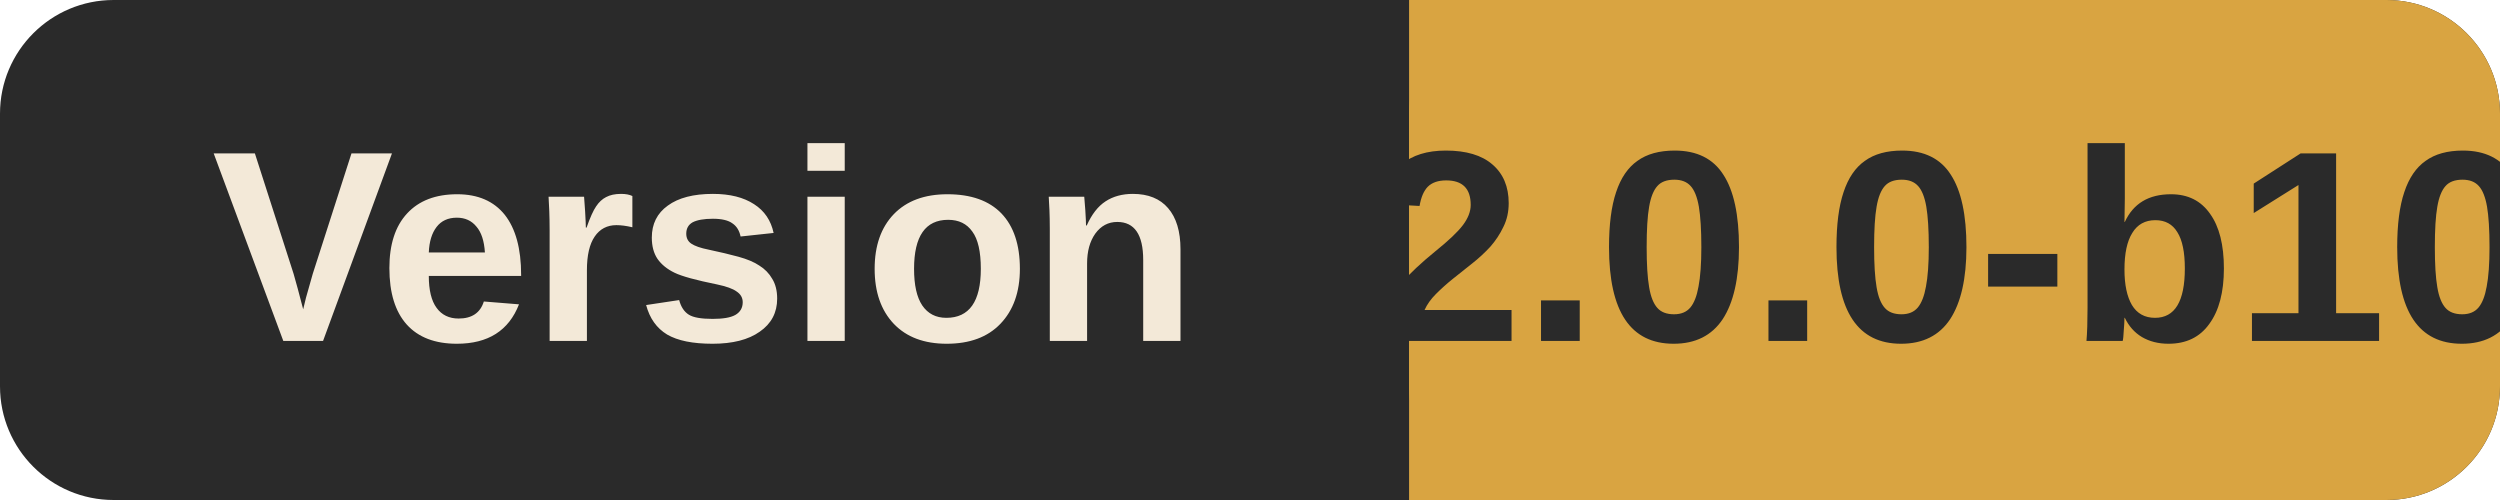
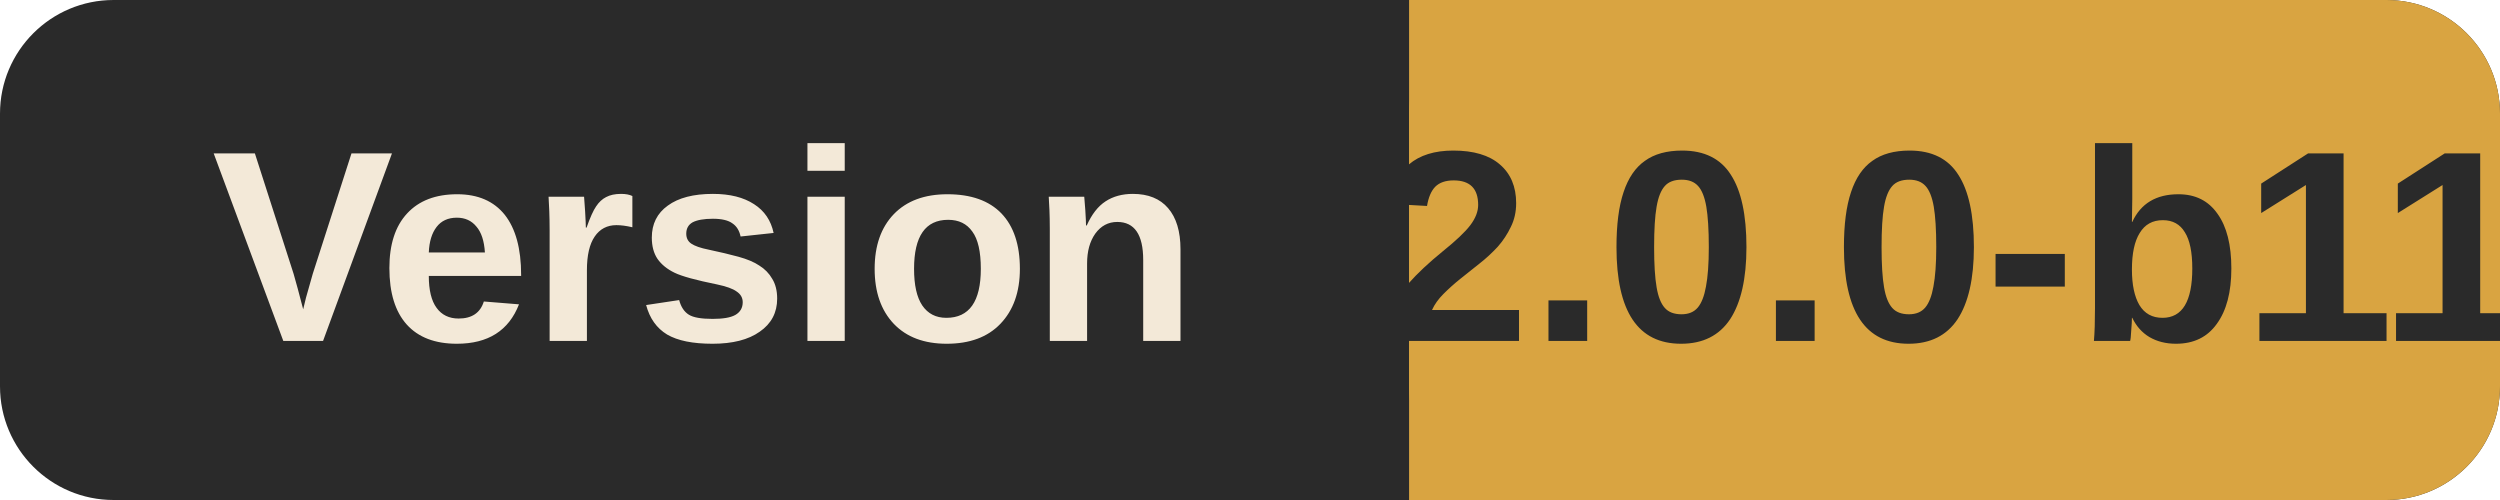
- <svg xmlns="http://www.w3.org/2000/svg" width="110" height="22" viewBox="0 0 110 22" role="img" aria-label="Version: 2.0.0-b10">
+ <svg xmlns="http://www.w3.org/2000/svg" width="110" height="22" viewBox="0 0 110 22" role="img" aria-label="Version: 2.0.0-b11">
  <rect width="110" height="22" rx="5" fill="#2a2a2a" />
  <rect x="62" width="48" height="22" rx="5" fill="#d9a441" />
  <rect x="62" width="6" height="22" fill="#d9a441" />
  <text x="31.0" y="15" font-family="Segoe UI, Helvetica Neue, Arial, sans-serif" font-size="12" font-weight="600" fill="#f3e9d8" text-anchor="middle">Version</text>
-   <text x="86.0" y="15" font-family="Segoe UI, Helvetica Neue, Arial, sans-serif" font-size="12" font-weight="600" fill="#2a2a2a" text-anchor="middle">2.0.0-b10</text>
+   <text x="86.0" y="15" font-family="Segoe UI, Helvetica Neue, Arial, sans-serif" font-size="12" font-weight="600" fill="#2a2a2a" text-anchor="middle">2.0.0-b11</text>
</svg>
